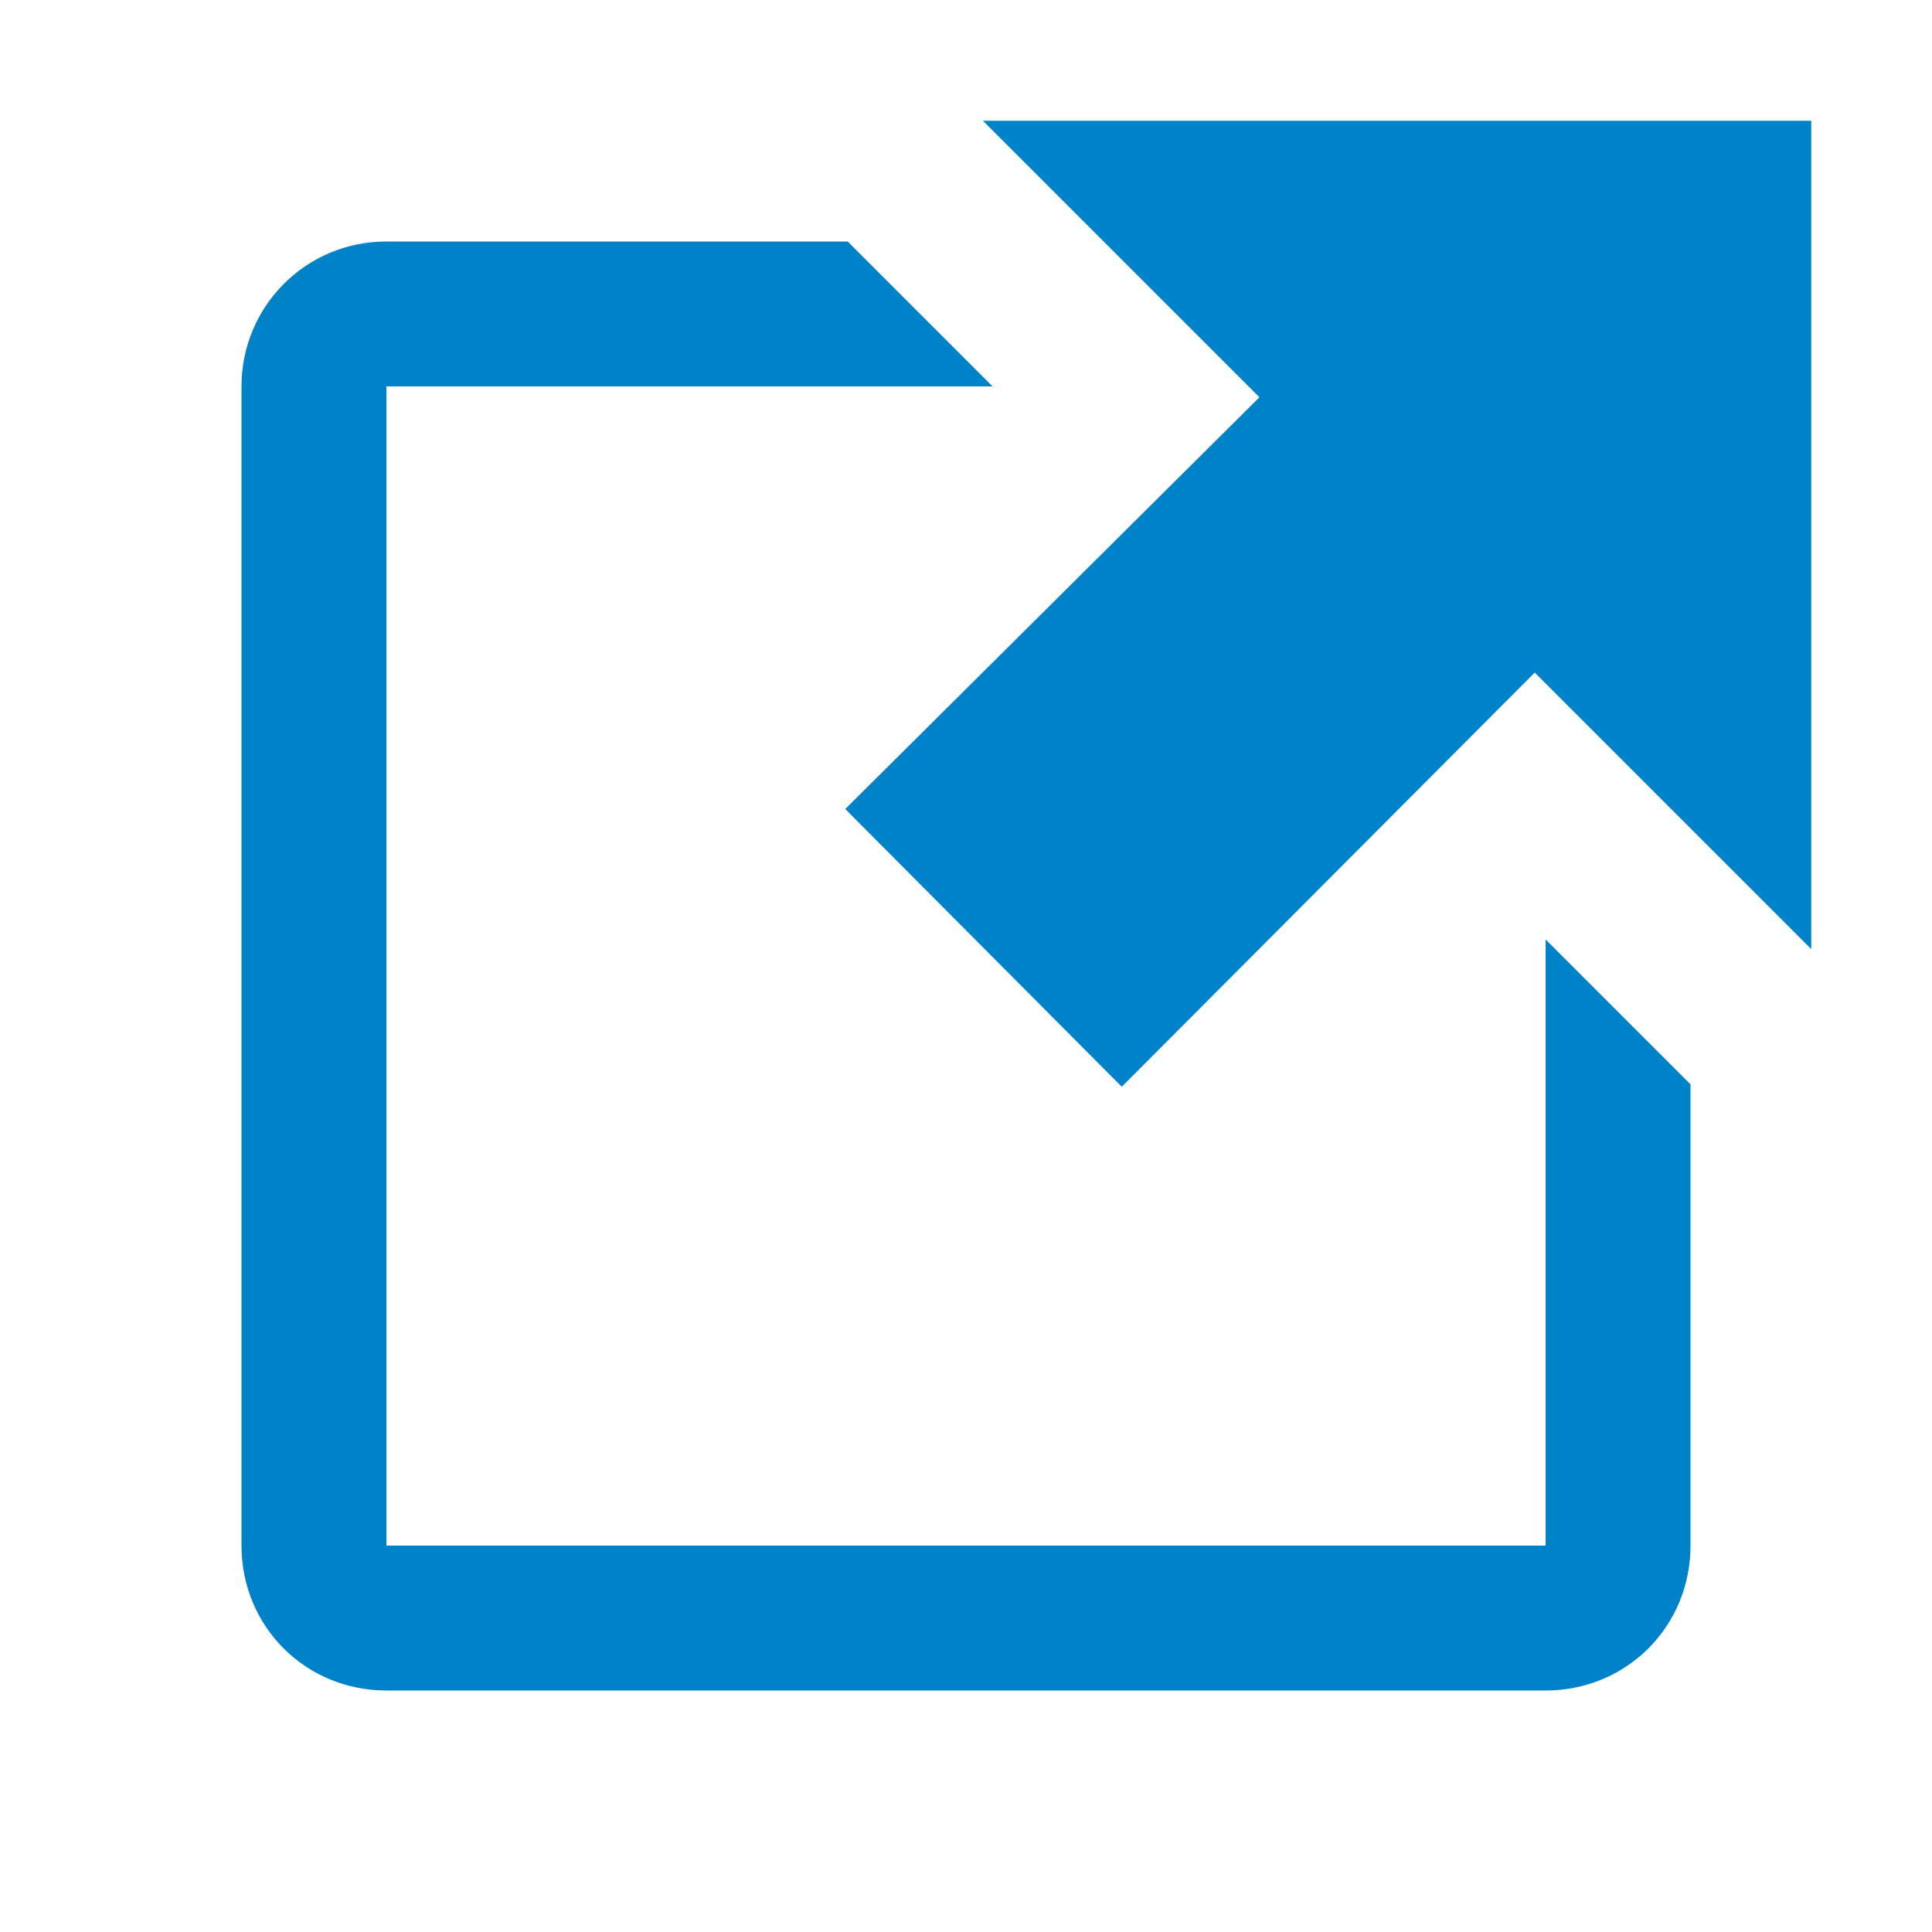
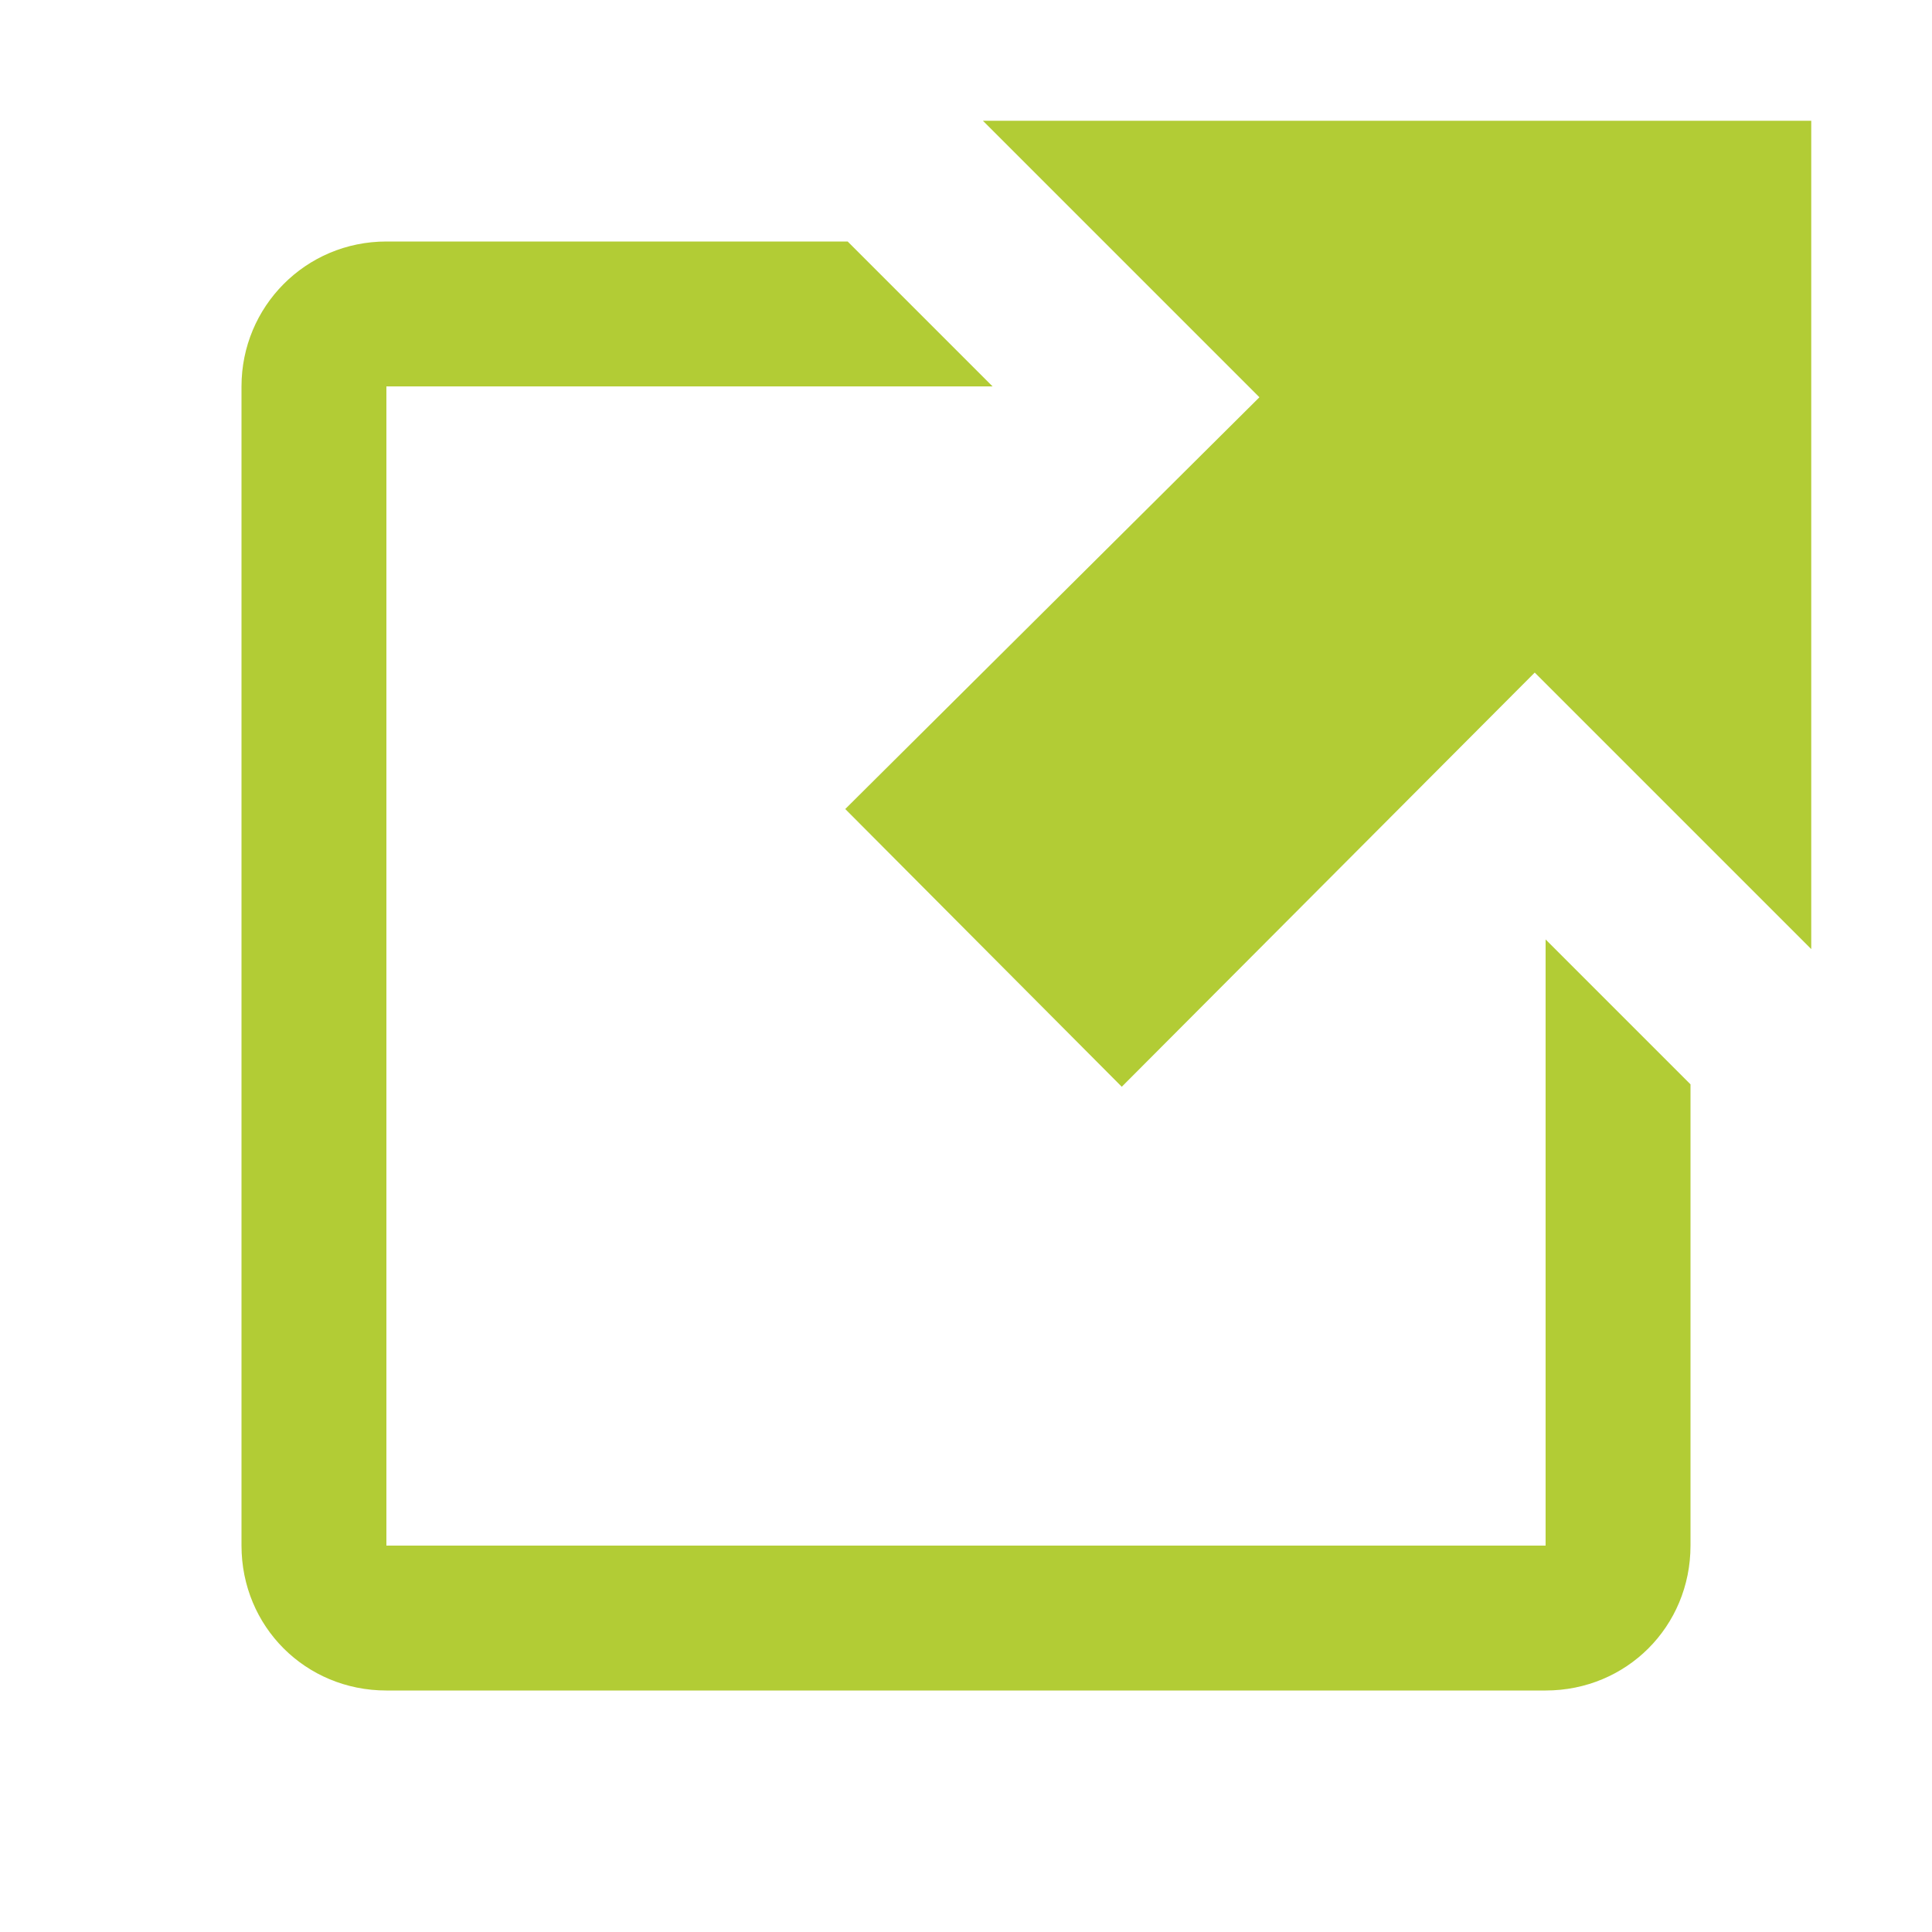
- <svg xmlns="http://www.w3.org/2000/svg" width="16" height="16">
-   <path fill="#0082c9" d="M3.2 2C2.53 2 2 2.54 2 3.2v9.6c0 .67.53 1.2 1.2 1.2h9.6c.67 0 1.2-.53 1.2-1.2V8.98l-1.2-1.2v5.02H3.2V3.2h5.02L7.08 2.06 7.02 2H3.2z" />
-   <path fill="#0082c9" d="M8.14 1l2.29 2.29L7 6.7 9.29 9l3.42-3.43L15 7.86V1z" />
+ <svg xmlns="http://www.w3.org/2000/svg" width="16" height="16" version="1.1" id="svg6">
+   <defs id="defs10" />
+   <path fill="#0082c9" d="M3.2 2C2.53 2 2 2.54 2 3.2v9.6c0 .67.53 1.2 1.2 1.2h9.6c.67 0 1.2-.53 1.2-1.2V8.98l-1.2-1.2v5.02H3.2V3.2h5.02L7.08 2.06 7.02 2H3.2z" id="path2" style="fill:#b2cc35;fill-opacity:1" />
+   <path fill="#0082c9" d="M8.14 1l2.29 2.29L7 6.7 9.29 9l3.42-3.43L15 7.86V1z" id="path4" style="fill:#b2cc35;fill-opacity:1" />
</svg>
